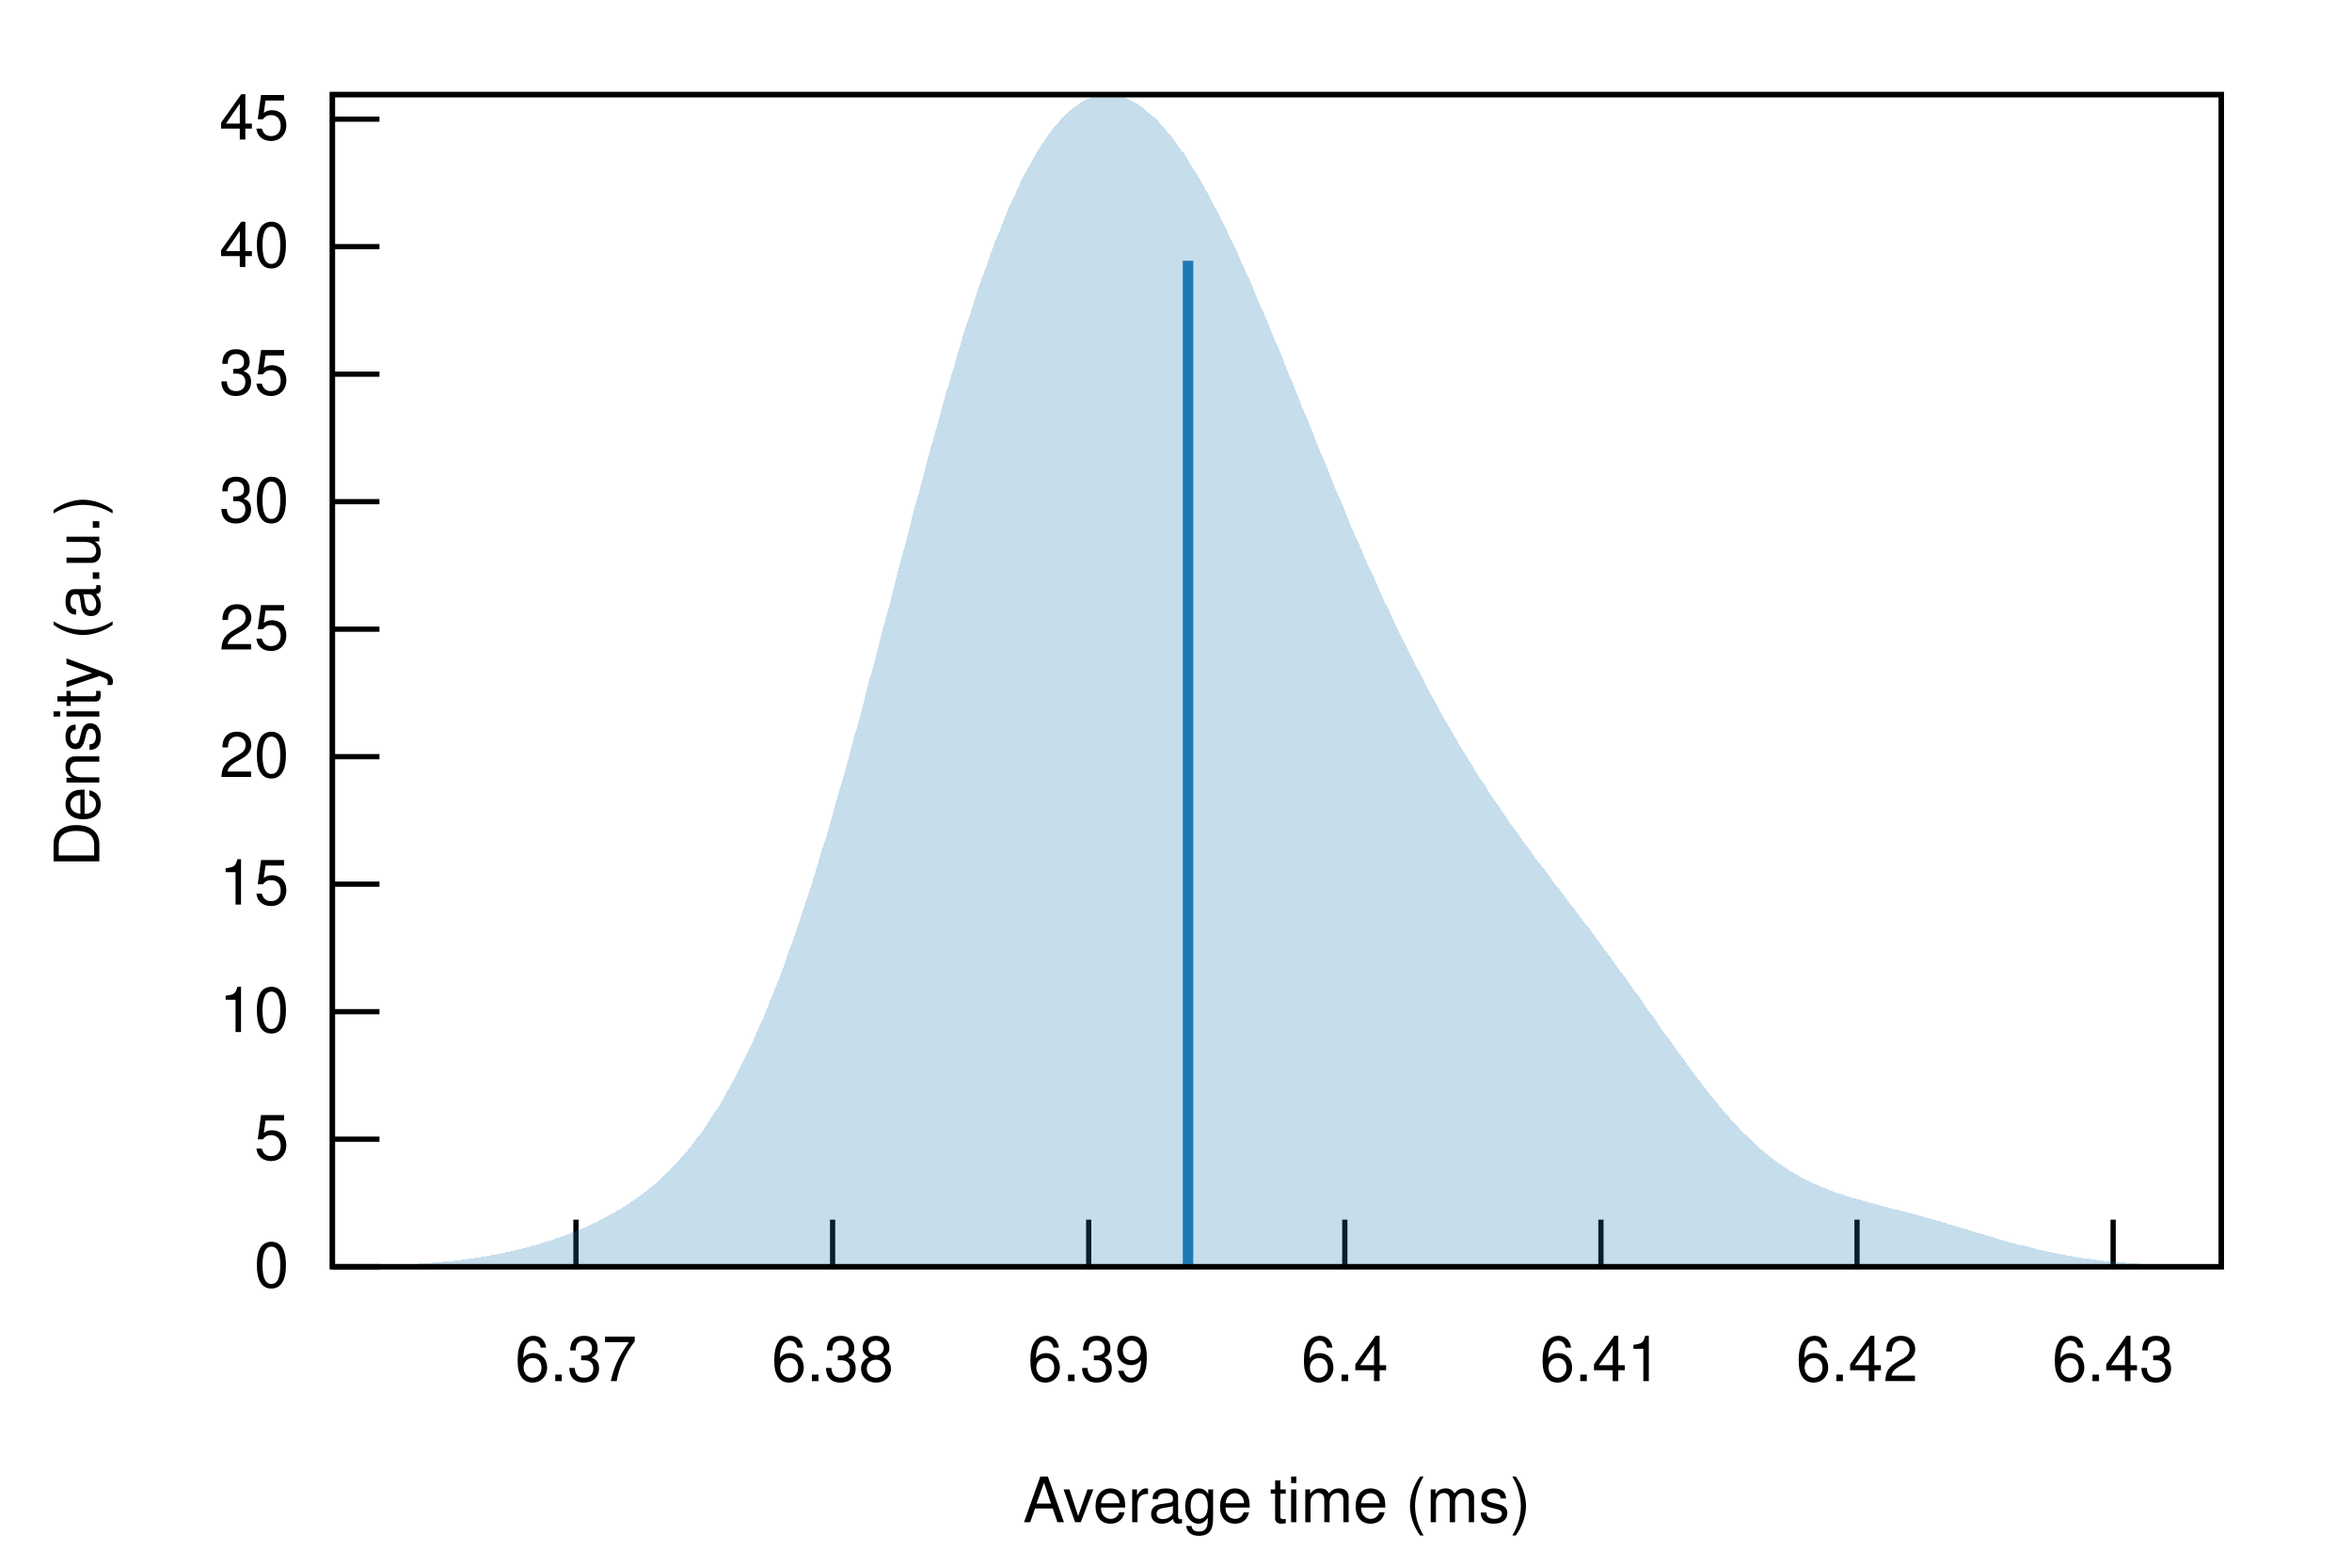
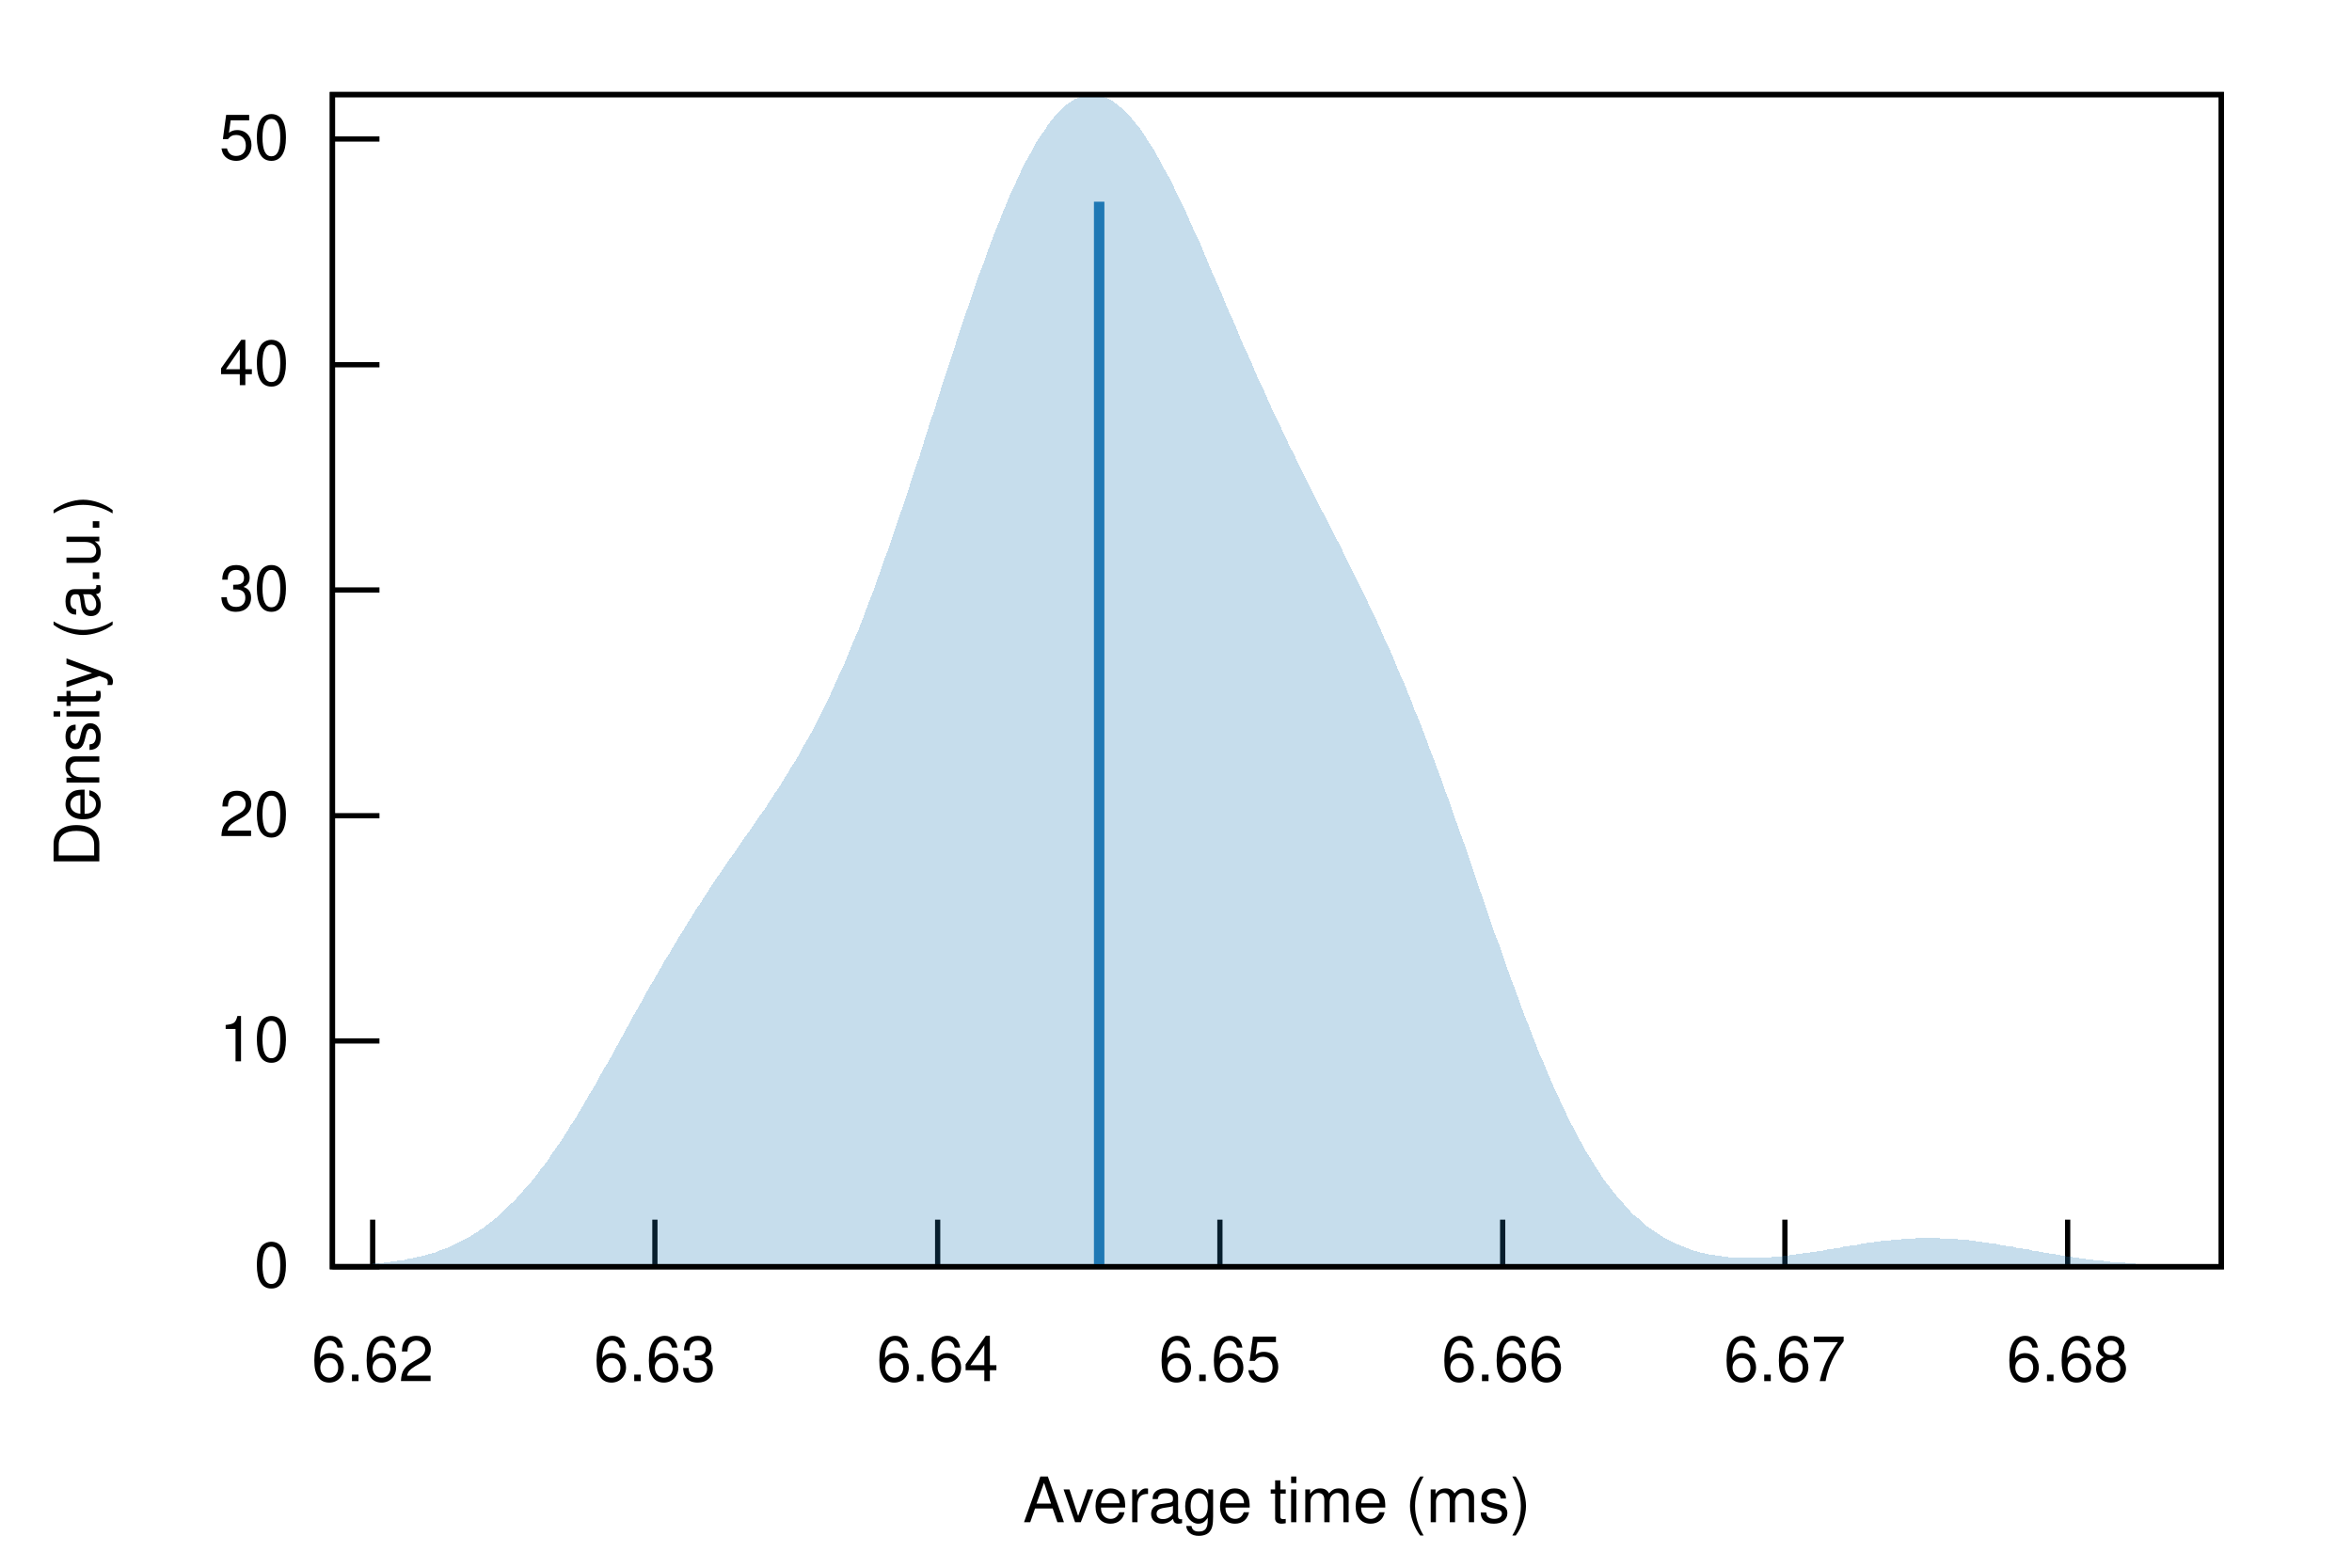
<svg xmlns="http://www.w3.org/2000/svg" xmlns:xlink="http://www.w3.org/1999/xlink" viewBox="0 0 450 300">
  <g id="gnuplot_canvas">
    <rect x="0" y="0" width="450" height="300" fill="none" />
    <defs>
      <circle id="gpDot" r="0.5" stroke-width="0.5" stroke="currentColor" />
      <path id="gpPt0" stroke-width="0.222" stroke="currentColor" d="M-1,0 h2 M0,-1 v2" />
      <path id="gpPt1" stroke-width="0.222" stroke="currentColor" d="M-1,-1 L1,1 M1,-1 L-1,1" />
      <path id="gpPt2" stroke-width="0.222" stroke="currentColor" d="M-1,0 L1,0 M0,-1 L0,1 M-1,-1 L1,1 M-1,1 L1,-1" />
      <rect id="gpPt3" stroke-width="0.222" stroke="currentColor" x="-1" y="-1" width="2" height="2" />
      <rect id="gpPt4" stroke-width="0.222" stroke="currentColor" fill="currentColor" x="-1" y="-1" width="2" height="2" />
      <circle id="gpPt5" stroke-width="0.222" stroke="currentColor" cx="0" cy="0" r="1" />
      <use xlink:href="#gpPt5" id="gpPt6" fill="currentColor" stroke="none" />
      <path id="gpPt7" stroke-width="0.222" stroke="currentColor" d="M0,-1.33 L-1.33,0.67 L1.33,0.67 z" />
      <use xlink:href="#gpPt7" id="gpPt8" fill="currentColor" stroke="none" />
      <use xlink:href="#gpPt7" id="gpPt9" stroke="currentColor" transform="rotate(180)" />
      <use xlink:href="#gpPt9" id="gpPt10" fill="currentColor" stroke="none" />
      <use xlink:href="#gpPt3" id="gpPt11" stroke="currentColor" transform="rotate(45)" />
      <use xlink:href="#gpPt11" id="gpPt12" fill="currentColor" stroke="none" />
      <path id="gpPt13" stroke-width="0.222" stroke="currentColor" d="M0,1.330 L1.265,0.411 L0.782,-1.067 L-0.782,-1.076 L-1.265,0.411 z" />
      <use xlink:href="#gpPt13" id="gpPt14" fill="currentColor" stroke="none" />
      <filter id="textbox" filterUnits="objectBoundingBox" x="0" y="0" height="1" width="1">
        <feFlood flood-color="white" flood-opacity="1" result="bgnd" />
        <feComposite in="SourceGraphic" in2="bgnd" operator="atop" />
      </filter>
      <filter id="greybox" filterUnits="objectBoundingBox" x="0" y="0" height="1" width="1">
        <feFlood flood-color="lightgrey" flood-opacity="1" result="grey" />
        <feComposite in="SourceGraphic" in2="grey" operator="atop" />
      </filter>
    </defs>
    <g fill="none" color="white" stroke="currentColor" stroke-width="1.00" stroke-linecap="butt" stroke-linejoin="miter">
</g>
    <g fill="none" color="black" stroke="currentColor" stroke-width="1.00" stroke-linecap="butt" stroke-linejoin="miter">
      <path stroke="black" d="M63.6,242.4 L72.6,242.4  " />
      <g transform="translate(55.3,246.3)" stroke="none" fill="black" font-family="Helvetica" font-size="12.00" text-anchor="end">
        <text>
          <tspan font-family="Helvetica"> 0</tspan>
        </text>
      </g>
    </g>
    <g fill="none" color="black" stroke="currentColor" stroke-width="1.00" stroke-linecap="butt" stroke-linejoin="miter">
-       <path stroke="black" d="M63.6,218.0 L72.6,218.0  " />
-       <g transform="translate(55.3,221.9)" stroke="none" fill="black" font-family="Helvetica" font-size="12.00" text-anchor="end">
-         <text>
-           <tspan font-family="Helvetica"> 5</tspan>
-         </text>
-       </g>
-     </g>
-     <g fill="none" color="black" stroke="currentColor" stroke-width="1.00" stroke-linecap="butt" stroke-linejoin="miter">
-       <path stroke="black" d="M63.6,193.6 L72.6,193.6  " />
-       <g transform="translate(55.3,197.5)" stroke="none" fill="black" font-family="Helvetica" font-size="12.00" text-anchor="end">
+       <path stroke="black" d="M63.6,199.2 L72.6,199.2  " />
+       <g transform="translate(55.3,203.1)" stroke="none" fill="black" font-family="Helvetica" font-size="12.00" text-anchor="end">
        <text>
          <tspan font-family="Helvetica"> 10</tspan>
        </text>
      </g>
    </g>
    <g fill="none" color="black" stroke="currentColor" stroke-width="1.00" stroke-linecap="butt" stroke-linejoin="miter">
-       <path stroke="black" d="M63.6,169.2 L72.6,169.2  " />
-       <g transform="translate(55.3,173.1)" stroke="none" fill="black" font-family="Helvetica" font-size="12.00" text-anchor="end">
-         <text>
-           <tspan font-family="Helvetica"> 15</tspan>
-         </text>
-       </g>
-     </g>
-     <g fill="none" color="black" stroke="currentColor" stroke-width="1.00" stroke-linecap="butt" stroke-linejoin="miter">
-       <path stroke="black" d="M63.6,144.8 L72.6,144.8  " />
-       <g transform="translate(55.3,148.7)" stroke="none" fill="black" font-family="Helvetica" font-size="12.00" text-anchor="end">
+       <path stroke="black" d="M63.6,156.1 L72.6,156.1  " />
+       <g transform="translate(55.3,160.0)" stroke="none" fill="black" font-family="Helvetica" font-size="12.00" text-anchor="end">
        <text>
          <tspan font-family="Helvetica"> 20</tspan>
        </text>
      </g>
    </g>
    <g fill="none" color="black" stroke="currentColor" stroke-width="1.00" stroke-linecap="butt" stroke-linejoin="miter">
-       <path stroke="black" d="M63.6,120.4 L72.6,120.4  " />
-       <g transform="translate(55.3,124.3)" stroke="none" fill="black" font-family="Helvetica" font-size="12.00" text-anchor="end">
-         <text>
-           <tspan font-family="Helvetica"> 25</tspan>
-         </text>
-       </g>
-     </g>
-     <g fill="none" color="black" stroke="currentColor" stroke-width="1.00" stroke-linecap="butt" stroke-linejoin="miter">
-       <path stroke="black" d="M63.6,96.0 L72.6,96.0  " />
-       <g transform="translate(55.3,99.9)" stroke="none" fill="black" font-family="Helvetica" font-size="12.00" text-anchor="end">
+       <path stroke="black" d="M63.6,112.9 L72.6,112.9  " />
+       <g transform="translate(55.3,116.8)" stroke="none" fill="black" font-family="Helvetica" font-size="12.00" text-anchor="end">
        <text>
          <tspan font-family="Helvetica"> 30</tspan>
        </text>
      </g>
    </g>
    <g fill="none" color="black" stroke="currentColor" stroke-width="1.00" stroke-linecap="butt" stroke-linejoin="miter">
-       <path stroke="black" d="M63.6,71.6 L72.6,71.6  " />
-       <g transform="translate(55.3,75.5)" stroke="none" fill="black" font-family="Helvetica" font-size="12.00" text-anchor="end">
-         <text>
-           <tspan font-family="Helvetica"> 35</tspan>
-         </text>
-       </g>
-     </g>
-     <g fill="none" color="black" stroke="currentColor" stroke-width="1.00" stroke-linecap="butt" stroke-linejoin="miter">
-       <path stroke="black" d="M63.6,47.2 L72.6,47.2  " />
-       <g transform="translate(55.3,51.1)" stroke="none" fill="black" font-family="Helvetica" font-size="12.00" text-anchor="end">
+       <path stroke="black" d="M63.6,69.8 L72.6,69.8  " />
+       <g transform="translate(55.3,73.7)" stroke="none" fill="black" font-family="Helvetica" font-size="12.00" text-anchor="end">
        <text>
          <tspan font-family="Helvetica"> 40</tspan>
        </text>
      </g>
    </g>
    <g fill="none" color="black" stroke="currentColor" stroke-width="1.00" stroke-linecap="butt" stroke-linejoin="miter">
-       <path stroke="black" d="M63.6,22.8 L72.6,22.8  " />
-       <g transform="translate(55.3,26.7)" stroke="none" fill="black" font-family="Helvetica" font-size="12.00" text-anchor="end">
+       <path stroke="black" d="M63.6,26.6 L72.6,26.6  " />
+       <g transform="translate(55.3,30.5)" stroke="none" fill="black" font-family="Helvetica" font-size="12.00" text-anchor="end">
        <text>
-           <tspan font-family="Helvetica"> 45</tspan>
+           <tspan font-family="Helvetica"> 50</tspan>
        </text>
      </g>
    </g>
    <g fill="none" color="black" stroke="currentColor" stroke-width="1.00" stroke-linecap="butt" stroke-linejoin="miter">
-       <path stroke="black" d="M110.2,242.4 L110.2,233.4  " />
-       <g transform="translate(110.2,264.3)" stroke="none" fill="black" font-family="Helvetica" font-size="12.00" text-anchor="middle">
+       <path stroke="black" d="M71.3,242.4 L71.3,233.4  " />
+       <g transform="translate(71.3,264.3)" stroke="none" fill="black" font-family="Helvetica" font-size="12.00" text-anchor="middle">
        <text>
-           <tspan font-family="Helvetica"> 6.37</tspan>
+           <tspan font-family="Helvetica"> 6.62</tspan>
        </text>
      </g>
    </g>
    <g fill="none" color="black" stroke="currentColor" stroke-width="1.00" stroke-linecap="butt" stroke-linejoin="miter">
-       <path stroke="black" d="M159.3,242.4 L159.3,233.4  " />
-       <g transform="translate(159.3,264.3)" stroke="none" fill="black" font-family="Helvetica" font-size="12.00" text-anchor="middle">
+       <path stroke="black" d="M125.3,242.4 L125.3,233.4  " />
+       <g transform="translate(125.3,264.3)" stroke="none" fill="black" font-family="Helvetica" font-size="12.00" text-anchor="middle">
        <text>
-           <tspan font-family="Helvetica"> 6.38</tspan>
+           <tspan font-family="Helvetica"> 6.63</tspan>
        </text>
      </g>
    </g>
    <g fill="none" color="black" stroke="currentColor" stroke-width="1.00" stroke-linecap="butt" stroke-linejoin="miter">
-       <path stroke="black" d="M208.3,242.4 L208.3,233.4  " />
-       <g transform="translate(208.3,264.3)" stroke="none" fill="black" font-family="Helvetica" font-size="12.00" text-anchor="middle">
+       <path stroke="black" d="M179.4,242.4 L179.4,233.4  " />
+       <g transform="translate(179.4,264.3)" stroke="none" fill="black" font-family="Helvetica" font-size="12.00" text-anchor="middle">
        <text>
-           <tspan font-family="Helvetica"> 6.39</tspan>
+           <tspan font-family="Helvetica"> 6.64</tspan>
        </text>
      </g>
    </g>
    <g fill="none" color="black" stroke="currentColor" stroke-width="1.00" stroke-linecap="butt" stroke-linejoin="miter">
-       <path stroke="black" d="M257.3,242.4 L257.3,233.4  " />
-       <g transform="translate(257.3,264.3)" stroke="none" fill="black" font-family="Helvetica" font-size="12.00" text-anchor="middle">
+       <path stroke="black" d="M233.4,242.4 L233.4,233.4  " />
+       <g transform="translate(233.4,264.3)" stroke="none" fill="black" font-family="Helvetica" font-size="12.00" text-anchor="middle">
        <text>
-           <tspan font-family="Helvetica"> 6.4</tspan>
+           <tspan font-family="Helvetica"> 6.65</tspan>
        </text>
      </g>
    </g>
    <g fill="none" color="black" stroke="currentColor" stroke-width="1.00" stroke-linecap="butt" stroke-linejoin="miter">
-       <path stroke="black" d="M306.3,242.4 L306.3,233.4  " />
-       <g transform="translate(306.3,264.3)" stroke="none" fill="black" font-family="Helvetica" font-size="12.00" text-anchor="middle">
+       <path stroke="black" d="M287.5,242.4 L287.5,233.4  " />
+       <g transform="translate(287.5,264.3)" stroke="none" fill="black" font-family="Helvetica" font-size="12.00" text-anchor="middle">
        <text>
-           <tspan font-family="Helvetica"> 6.41</tspan>
+           <tspan font-family="Helvetica"> 6.66</tspan>
        </text>
      </g>
    </g>
    <g fill="none" color="black" stroke="currentColor" stroke-width="1.00" stroke-linecap="butt" stroke-linejoin="miter">
-       <path stroke="black" d="M355.3,242.4 L355.3,233.4  " />
-       <g transform="translate(355.3,264.3)" stroke="none" fill="black" font-family="Helvetica" font-size="12.00" text-anchor="middle">
+       <path stroke="black" d="M341.5,242.4 L341.5,233.4  " />
+       <g transform="translate(341.5,264.3)" stroke="none" fill="black" font-family="Helvetica" font-size="12.00" text-anchor="middle">
        <text>
-           <tspan font-family="Helvetica"> 6.42</tspan>
+           <tspan font-family="Helvetica"> 6.67</tspan>
        </text>
      </g>
    </g>
    <g fill="none" color="black" stroke="currentColor" stroke-width="1.00" stroke-linecap="butt" stroke-linejoin="miter">
-       <path stroke="black" d="M404.3,242.4 L404.3,233.4  " />
-       <g transform="translate(404.3,264.3)" stroke="none" fill="black" font-family="Helvetica" font-size="12.00" text-anchor="middle">
+       <path stroke="black" d="M395.6,242.4 L395.6,233.4  " />
+       <g transform="translate(395.6,264.3)" stroke="none" fill="black" font-family="Helvetica" font-size="12.00" text-anchor="middle">
        <text>
-           <tspan font-family="Helvetica"> 6.43</tspan>
+           <tspan font-family="Helvetica"> 6.68</tspan>
        </text>
      </g>
    </g>
    <g fill="none" color="black" stroke="currentColor" stroke-width="1.00" stroke-linecap="butt" stroke-linejoin="miter">
</g>
    <g fill="none" color="black" stroke="currentColor" stroke-width="1.00" stroke-linecap="butt" stroke-linejoin="miter">
      <path stroke="black" d="M63.6,18.1 L63.6,242.4 L425.0,242.4 L425.0,18.1 L63.6,18.1 Z  " />
    </g>
    <g fill="none" color="black" stroke="currentColor" stroke-width="1.00" stroke-linecap="butt" stroke-linejoin="miter">
      <g transform="translate(19.0,130.3) rotate(270)" stroke="none" fill="black" font-family="Helvetica" font-size="12.00" text-anchor="middle">
        <text>
          <tspan font-family="Helvetica">Density (a.u.)</tspan>
        </text>
      </g>
    </g>
    <g fill="none" color="black" stroke="currentColor" stroke-width="1.00" stroke-linecap="butt" stroke-linejoin="miter">
      <g transform="translate(244.3,291.3)" stroke="none" fill="black" font-family="Helvetica" font-size="12.00" text-anchor="middle">
        <text>
          <tspan font-family="Helvetica">Average time (ms)</tspan>
        </text>
      </g>
    </g>
    <g fill="none" color="black" stroke="currentColor" stroke-width="1.00" stroke-linecap="butt" stroke-linejoin="miter">
</g>
    <g id="gnuplot_plot_1">
      <g fill="none" color="black" stroke="currentColor" stroke-width="1.00" stroke-linecap="butt" stroke-linejoin="miter">
        <g stroke="none" shape-rendering="crispEdges">
-           <polygon fill="rgb( 31, 120, 180)" fill-opacity="0.25" points="63.6,242.3 64.3,242.3 65.0,242.3 65.8,242.3 66.5,242.3 67.2,242.3 67.9,242.3 68.7,242.3 69.4,242.3 70.1,242.2 70.8,242.2 71.6,242.2 72.3,242.2 73.0,242.2 73.7,242.1 74.5,242.1 75.2,242.1 75.9,242.1 76.6,242.0 77.4,242.0 78.1,242.0 78.8,241.9 79.5,241.9 80.3,241.8 81.0,241.8 81.7,241.7 82.4,241.7 83.2,241.6 83.9,241.6 84.6,241.5 85.3,241.4 86.1,241.3 86.8,241.3 87.5,241.2 88.2,241.1 88.9,241.0 89.7,240.9 90.4,240.8 91.1,240.7 91.8,240.6 92.6,240.5 93.3,240.3 94.0,240.2 94.7,240.1 95.5,239.9 96.2,239.8 96.9,239.6 97.6,239.5 98.4,239.3 99.1,239.1 99.8,239.0 100.5,238.8 101.3,238.6 102.0,238.4 102.7,238.2 103.4,238.0 104.2,237.7 104.9,237.5 105.6,237.3 106.3,237.0 107.1,236.8 107.8,236.5 108.5,236.3 109.2,236.0 110.0,235.7 110.7,235.4 111.4,235.1 112.1,234.8 112.8,234.5 113.6,234.1 114.3,233.8 115.0,233.4 115.7,233.0 116.5,232.6 117.2,232.2 117.9,231.8 118.6,231.4 119.4,230.9 120.1,230.5 120.8,230.0 121.5,229.5 122.3,229.0 123.0,228.4 123.7,227.9 124.4,227.3 125.2,226.7 125.9,226.0 126.6,225.4 127.3,224.7 128.1,224.0 128.8,223.2 129.5,222.5 130.2,221.7 131.0,220.8 131.7,220.0 132.4,219.1 133.1,218.1 133.9,217.2 134.6,216.2 135.3,215.1 136.0,214.0 136.7,212.9 137.5,211.8 138.2,210.6 138.9,209.3 139.6,208.0 140.4,206.7 141.1,205.3 141.8,203.9 142.5,202.4 143.3,200.9 144.0,199.4 144.7,197.8 145.4,196.1 146.2,194.4 146.9,192.7 147.6,190.9 148.3,189.1 149.1,187.2 149.8,185.3 150.5,183.3 151.2,181.3 152.0,179.2 152.7,177.1 153.4,174.9 154.1,172.8 154.9,170.5 155.6,168.2 156.3,165.9 157.0,163.5 157.8,161.1 158.5,158.7 159.2,156.2 159.9,153.7 160.6,151.2 161.4,148.6 162.1,146.0 162.8,143.4 163.5,140.7 164.3,138.1 165.0,135.4 165.7,132.6 166.4,129.9 167.2,127.2 167.9,124.4 168.6,121.6 169.3,118.9 170.1,116.1 170.8,113.3 171.5,110.5 172.2,107.7 173.0,105.0 173.7,102.2 174.4,99.4 175.1,96.7 175.9,94.0 176.6,91.3 177.3,88.6 178.0,85.9 178.8,83.3 179.5,80.7 180.2,78.1 180.9,75.6 181.7,73.0 182.4,70.6 183.1,68.1 183.8,65.8 184.5,63.4 185.3,61.1 186.0,58.9 186.7,56.7 187.4,54.5 188.2,52.4 188.9,50.4 189.6,48.4 190.3,46.4 191.1,44.6 191.8,42.8 192.5,41.0 193.2,39.3 194.0,37.7 194.7,36.1 195.4,34.6 196.1,33.2 196.9,31.8 197.6,30.5 198.3,29.3 199.0,28.1 199.8,27.0 200.5,25.9 201.2,25.0 201.9,24.0 202.7,23.2 203.4,22.4 204.1,21.7 204.8,21.1 205.6,20.5 206.3,20.0 207.0,19.5 207.7,19.1 208.4,18.8 209.2,18.5 209.9,18.3 210.6,18.2 211.3,18.1 212.1,18.1 212.8,18.1 213.5,18.3 214.2,18.4 215.0,18.6 215.7,18.9 216.4,19.3 217.1,19.6 217.9,20.1 218.6,20.6 219.3,21.2 220.0,21.8 220.8,22.4 221.5,23.1 222.2,23.9 222.9,24.7 223.7,25.6 224.4,26.5 225.1,27.5 225.8,28.5 226.6,29.5 227.3,30.6 228.0,31.8 228.7,32.9 229.5,34.2 230.2,35.4 230.9,36.7 231.6,38.0 232.3,39.4 233.1,40.8 233.8,42.3 234.5,43.7 235.2,45.2 236.0,46.8 236.7,48.3 237.4,49.9 238.1,51.5 238.9,53.1 239.6,54.8 240.3,56.5 241.0,58.2 241.8,59.9 242.5,61.6 243.2,63.3 243.9,65.1 244.7,66.8 245.4,68.6 246.1,70.4 246.8,72.2 247.6,74.0 248.3,75.8 249.0,77.6 249.7,79.3 250.5,81.1 251.2,82.9 251.9,84.7 252.6,86.5 253.4,88.3 254.1,90.0 254.8,91.8 255.5,93.6 256.3,95.3 257.0,97.0 257.7,98.8 258.4,100.5 259.1,102.2 259.9,103.8 260.6,105.5 261.3,107.2 262.0,108.8 262.8,110.4 263.5,112.0 264.2,113.6 264.9,115.2 265.7,116.7 266.4,118.3 267.1,119.8 267.8,121.3 268.6,122.8 269.3,124.2 270.0,125.7 270.7,127.1 271.5,128.5 272.2,129.9 272.9,131.3 273.6,132.6 274.4,134.0 275.1,135.3 275.8,136.6 276.5,137.9 277.3,139.2 278.0,140.4 278.7,141.6 279.4,142.9 280.2,144.1 280.9,145.3 281.6,146.4 282.3,147.6 283.0,148.7 283.8,149.8 284.5,151.0 285.2,152.1 285.9,153.1 286.7,154.2 287.4,155.3 288.1,156.3 288.8,157.4 289.6,158.4 290.3,159.4 291.0,160.4 291.7,161.4 292.5,162.4 293.2,163.4 293.9,164.4 294.6,165.3 295.4,166.3 296.1,167.2 296.8,168.2 297.5,169.2 298.3,170.1 299.0,171.1 299.7,172.0 300.4,173.0 301.2,173.9 301.9,174.9 302.6,175.8 303.3,176.8 304.1,177.7 304.8,178.7 305.5,179.7 306.2,180.6 306.9,181.6 307.7,182.6 308.4,183.6 309.1,184.6 309.8,185.6 310.6,186.6 311.3,187.6 312.0,188.6 312.7,189.6 313.5,190.6 314.2,191.6 314.9,192.7 315.6,193.7 316.4,194.7 317.1,195.7 317.8,196.8 318.5,197.8 319.3,198.8 320.0,199.8 320.7,200.8 321.4,201.8 322.2,202.8 322.9,203.8 323.6,204.8 324.3,205.8 325.1,206.7 325.8,207.7 326.5,208.6 327.2,209.5 328.0,210.4 328.7,211.3 329.4,212.2 330.1,213.0 330.8,213.8 331.6,214.6 332.3,215.4 333.0,216.2 333.7,216.9 334.5,217.6 335.2,218.3 335.9,219.0 336.6,219.7 337.4,220.3 338.1,220.9 338.8,221.5 339.5,222.0 340.3,222.6 341.0,223.1 341.7,223.5 342.4,224.0 343.2,224.5 343.9,224.9 344.6,225.3 345.3,225.7 346.1,226.0 346.8,226.4 347.5,226.7 348.2,227.0 349.0,227.3 349.7,227.6 350.4,227.9 351.1,228.2 351.9,228.4 352.6,228.6 353.3,228.9 354.0,229.1 354.7,229.3 355.5,229.5 356.2,229.7 356.9,229.9 357.6,230.1 358.4,230.3 359.1,230.5 359.8,230.7 360.5,230.9 361.3,231.1 362.0,231.3 362.7,231.5 363.4,231.6 364.2,231.8 364.9,232.0 365.6,232.2 366.3,232.4 367.1,232.6 367.8,232.8 368.5,233.0 369.2,233.2 370.0,233.4 370.7,233.6 371.4,233.8 372.1,234.0 372.9,234.3 373.6,234.5 374.3,234.7 375.0,234.9 375.8,235.1 376.5,235.3 377.2,235.6 377.9,235.8 378.6,236.0 379.4,236.2 380.1,236.4 380.8,236.6 381.5,236.8 382.3,237.1 383.0,237.3 383.7,237.5 384.4,237.7 385.2,237.9 385.9,238.1 386.6,238.3 387.3,238.4 388.1,238.6 388.8,238.8 389.5,239.0 390.2,239.2 391.0,239.3 391.7,239.5 392.4,239.6 393.1,239.8 393.9,239.9 394.6,240.1 395.3,240.2 396.0,240.3 396.8,240.5 397.5,240.6 398.2,240.7 398.9,240.8 399.7,240.9 400.4,241.0 401.1,241.1 401.8,241.2 402.5,241.3 403.3,241.4 404.0,241.4 404.7,241.5 405.4,241.6 406.2,241.6 406.9,241.7 407.6,241.7 408.3,241.8 409.1,241.8 409.8,241.9 410.5,241.9 411.2,242.0 412.0,242.0 412.7,242.0 413.4,242.1 414.1,242.1 414.9,242.1 415.6,242.2 416.3,242.2 417.0,242.2 417.8,242.2 418.5,242.2 419.2,242.3 419.9,242.3 420.7,242.3 421.4,242.3 422.1,242.3 422.8,242.3 423.6,242.3 424.3,242.3 425.0,242.3 425.0,242.4 424.3,242.4 423.6,242.4 422.8,242.4 422.1,242.4 421.4,242.4 420.7,242.4 419.9,242.4 419.2,242.4 418.5,242.4 417.8,242.4 417.0,242.4 416.3,242.4 415.6,242.4 414.9,242.4 414.1,242.4 413.4,242.4 412.7,242.4 412.0,242.4 411.2,242.4 410.5,242.4 409.8,242.4 409.1,242.4 408.3,242.4 407.6,242.4 406.9,242.4 406.2,242.4 405.4,242.4 404.7,242.4 404.0,242.4 403.3,242.4 402.5,242.4 401.8,242.4 401.1,242.4 400.4,242.4 399.7,242.4 398.9,242.4 398.2,242.4 397.5,242.4 396.8,242.4 396.0,242.4 395.3,242.4 394.6,242.4 393.9,242.4 393.1,242.4 392.4,242.4 391.7,242.4 391.0,242.4 390.2,242.4 389.5,242.4 388.8,242.4 388.1,242.4 387.3,242.4 386.6,242.4 385.9,242.4 385.2,242.4 384.4,242.4 383.7,242.4 383.0,242.4 382.3,242.4 381.5,242.4 380.8,242.4 380.1,242.4 379.4,242.4 378.6,242.4 377.9,242.4 377.2,242.4 376.5,242.4 375.8,242.4 375.0,242.4 374.3,242.4 373.6,242.4 372.9,242.4 372.1,242.4 371.4,242.4 370.7,242.4 370.0,242.4 369.2,242.4 368.5,242.4 367.8,242.4 367.1,242.4 366.3,242.4 365.6,242.4 364.9,242.4 364.2,242.4 363.4,242.4 362.7,242.4 362.0,242.4 361.3,242.4 360.5,242.4 359.8,242.4 359.1,242.4 358.4,242.4 357.6,242.4 356.9,242.4 356.2,242.4 355.5,242.4 354.7,242.4 354.0,242.4 353.3,242.4 352.6,242.4 351.9,242.4 351.1,242.4 350.4,242.4 349.7,242.4 349.0,242.4 348.2,242.4 347.5,242.4 346.8,242.4 346.1,242.4 345.3,242.4 344.6,242.4 343.9,242.4 343.2,242.4 342.4,242.4 341.7,242.4 341.0,242.4 340.3,242.4 339.5,242.4 338.8,242.4 338.1,242.4 337.4,242.4 336.6,242.4 335.9,242.4 335.2,242.4 334.5,242.4 333.7,242.4 333.0,242.4 332.3,242.4 331.6,242.4 330.8,242.4 330.1,242.4 329.4,242.4 328.7,242.4 328.0,242.4 327.2,242.4 326.5,242.4 325.8,242.4 325.1,242.4 324.3,242.4 323.6,242.4 322.9,242.4 322.2,242.4 321.4,242.4 320.7,242.4 320.0,242.4 319.3,242.4 318.5,242.4 317.8,242.4 317.1,242.4 316.4,242.4 315.6,242.4 314.9,242.4 314.2,242.4 313.5,242.4 312.7,242.4 312.0,242.4 311.3,242.4 310.6,242.4 309.8,242.4 309.1,242.4 308.4,242.4 307.7,242.4 306.9,242.4 306.2,242.4 305.5,242.4 304.8,242.4 304.1,242.4 303.3,242.4 302.6,242.4 301.9,242.4 301.2,242.4 300.4,242.4 299.7,242.4 299.0,242.4 298.3,242.4 297.5,242.4 296.8,242.4 296.1,242.4 295.4,242.4 294.6,242.4 293.9,242.4 293.2,242.4 292.5,242.4 291.7,242.4 291.0,242.4 290.3,242.4 289.6,242.4 288.8,242.4 288.1,242.4 287.4,242.4 286.7,242.4 285.9,242.4 285.2,242.4 284.5,242.4 283.8,242.4 283.0,242.4 282.3,242.4 281.6,242.4 280.9,242.4 280.2,242.4 279.4,242.4 278.7,242.4 278.0,242.4 277.3,242.4 276.5,242.4 275.8,242.4 275.1,242.4 274.4,242.4 273.6,242.4 272.9,242.4 272.2,242.4 271.5,242.4 270.7,242.4 270.0,242.4 269.3,242.4 268.6,242.4 267.8,242.4 267.1,242.4 266.4,242.4 265.7,242.4 264.9,242.4 264.2,242.4 263.5,242.4 262.8,242.4 262.0,242.4 261.3,242.4 260.6,242.4 259.9,242.4 259.1,242.4 258.4,242.4 257.7,242.4 257.0,242.4 256.3,242.4 255.5,242.4 254.8,242.4 254.1,242.4 253.4,242.4 252.6,242.4 251.9,242.4 251.2,242.4 250.5,242.4 249.7,242.4 249.0,242.4 248.3,242.4 247.6,242.4 246.8,242.4 246.1,242.4 245.4,242.4 244.7,242.4 243.9,242.4 243.2,242.4 242.5,242.4 241.8,242.4 241.0,242.4 240.3,242.4 239.6,242.4 238.9,242.4 238.1,242.4 237.4,242.4 236.7,242.4 236.0,242.4 235.2,242.4 234.5,242.4 233.8,242.4 233.1,242.4 232.3,242.4 231.6,242.4 230.9,242.4 230.2,242.4 229.5,242.4 228.7,242.4 228.0,242.4 227.3,242.4 226.6,242.4 225.8,242.4 225.1,242.4 224.4,242.4 223.7,242.4 222.9,242.4 222.2,242.4 221.5,242.4 220.8,242.4 220.0,242.4 219.3,242.4 218.6,242.4 217.9,242.4 217.1,242.4 216.4,242.4 215.7,242.4 215.0,242.4 214.2,242.4 213.5,242.4 212.8,242.4 212.1,242.4 211.3,242.4 210.6,242.4 209.9,242.4 209.2,242.4 208.4,242.4 207.7,242.4 207.0,242.4 206.3,242.4 205.6,242.4 204.8,242.4 204.1,242.4 203.4,242.4 202.7,242.4 201.9,242.4 201.2,242.4 200.5,242.4 199.8,242.4 199.0,242.4 198.3,242.4 197.6,242.4 196.9,242.4 196.1,242.4 195.4,242.4 194.7,242.4 194.0,242.4 193.2,242.4 192.5,242.4 191.8,242.4 191.1,242.4 190.3,242.4 189.6,242.4 188.9,242.4 188.2,242.4 187.4,242.4 186.7,242.4 186.0,242.4 185.3,242.4 184.5,242.4 183.8,242.4 183.1,242.4 182.4,242.4 181.7,242.4 180.9,242.4 180.2,242.4 179.5,242.4 178.8,242.4 178.0,242.4 177.3,242.4 176.6,242.4 175.9,242.4 175.1,242.4 174.4,242.4 173.7,242.4 173.0,242.4 172.2,242.4 171.5,242.4 170.8,242.4 170.1,242.4 169.3,242.4 168.6,242.4 167.9,242.4 167.2,242.4 166.4,242.4 165.7,242.4 165.0,242.4 164.3,242.4 163.5,242.4 162.8,242.4 162.1,242.4 161.4,242.4 160.6,242.4 159.9,242.4 159.2,242.4 158.5,242.4 157.8,242.4 157.0,242.4 156.3,242.4 155.6,242.4 154.9,242.4 154.1,242.4 153.4,242.4 152.7,242.4 152.0,242.4 151.2,242.4 150.5,242.4 149.8,242.4 149.1,242.4 148.3,242.4 147.6,242.4 146.9,242.4 146.2,242.4 145.4,242.4 144.7,242.4 144.0,242.4 143.3,242.4 142.5,242.4 141.8,242.4 141.1,242.4 140.4,242.4 139.6,242.4 138.9,242.4 138.2,242.4 137.5,242.4 136.7,242.4 136.0,242.4 135.3,242.4 134.6,242.4 133.9,242.4 133.1,242.4 132.4,242.4 131.7,242.4 131.0,242.4 130.2,242.4 129.5,242.4 128.8,242.4 128.1,242.4 127.3,242.4 126.6,242.4 125.9,242.4 125.2,242.4 124.4,242.4 123.7,242.4 123.0,242.4 122.3,242.4 121.5,242.4 120.8,242.4 120.1,242.4 119.4,242.4 118.6,242.4 117.9,242.4 117.2,242.4 116.5,242.4 115.7,242.4 115.0,242.4 114.3,242.4 113.6,242.4 112.8,242.4 112.1,242.4 111.4,242.4 110.7,242.4 110.0,242.4 109.2,242.4 108.5,242.4 107.8,242.4 107.1,242.4 106.3,242.4 105.6,242.4 104.9,242.4 104.2,242.4 103.4,242.4 102.7,242.4 102.0,242.4 101.3,242.4 100.5,242.4 99.8,242.4 99.1,242.4 98.4,242.4 97.6,242.4 96.9,242.4 96.2,242.4 95.5,242.4 94.7,242.4 94.0,242.4 93.3,242.4 92.6,242.4 91.8,242.4 91.1,242.4 90.4,242.4 89.7,242.4 88.9,242.4 88.2,242.4 87.5,242.4 86.8,242.4 86.1,242.4 85.3,242.4 84.6,242.4 83.9,242.4 83.2,242.4 82.4,242.4 81.7,242.4 81.0,242.4 80.3,242.4 79.5,242.4 78.8,242.4 78.1,242.4 77.4,242.4 76.6,242.4 75.9,242.4 75.2,242.4 74.5,242.4 73.7,242.4 73.0,242.4 72.3,242.4 71.6,242.4 70.8,242.4 70.1,242.4 69.4,242.4 68.7,242.4 67.9,242.4 67.2,242.4 66.5,242.4 65.8,242.4 65.0,242.4 64.3,242.4 63.6,242.4 " />
+           <polygon fill="rgb( 31, 120, 180)" fill-opacity="0.25" points="63.6,242.2 64.3,242.2 65.0,242.2 65.8,242.2 66.5,242.1 67.2,242.1 67.9,242.1 68.7,242.0 69.4,242.0 70.1,241.9 70.8,241.9 71.6,241.8 72.3,241.8 73.0,241.7 73.7,241.6 74.5,241.5 75.2,241.4 75.9,241.3 76.6,241.2 77.4,241.1 78.1,240.9 78.8,240.8 79.5,240.6 80.3,240.5 81.0,240.3 81.7,240.1 82.4,239.9 83.2,239.7 83.9,239.4 84.6,239.1 85.3,238.9 86.1,238.6 86.8,238.2 87.5,237.9 88.2,237.5 88.9,237.2 89.7,236.8 90.4,236.3 91.1,235.9 91.8,235.4 92.6,234.9 93.3,234.3 94.0,233.8 94.7,233.2 95.5,232.6 96.2,231.9 96.9,231.2 97.6,230.5 98.4,229.8 99.1,229.0 99.8,228.2 100.5,227.4 101.3,226.6 102.0,225.7 102.7,224.8 103.4,223.8 104.2,222.9 104.9,221.9 105.6,220.8 106.3,219.8 107.1,218.7 107.8,217.6 108.5,216.5 109.2,215.3 110.0,214.2 110.7,213.0 111.4,211.8 112.1,210.6 112.8,209.3 113.6,208.1 114.3,206.8 115.0,205.5 115.7,204.3 116.5,203.0 117.2,201.7 117.9,200.4 118.6,199.1 119.4,197.7 120.1,196.4 120.8,195.1 121.5,193.8 122.3,192.5 123.0,191.2 123.7,189.9 124.4,188.6 125.2,187.4 125.9,186.1 126.6,184.9 127.3,183.6 128.1,182.4 128.8,181.2 129.5,180.0 130.2,178.8 131.0,177.6 131.7,176.4 132.4,175.3 133.1,174.1 133.9,173.0 134.6,171.9 135.3,170.8 136.0,169.7 136.7,168.6 137.5,167.5 138.2,166.5 138.9,165.4 139.6,164.4 140.4,163.3 141.1,162.3 141.8,161.2 142.5,160.2 143.3,159.2 144.0,158.1 144.7,157.1 145.4,156.0 146.2,155.0 146.9,153.9 147.6,152.8 148.3,151.7 149.1,150.6 149.8,149.4 150.5,148.3 151.2,147.1 152.0,145.9 152.7,144.7 153.4,143.4 154.1,142.1 154.9,140.8 155.6,139.5 156.3,138.1 157.0,136.7 157.8,135.2 158.5,133.7 159.2,132.2 159.9,130.6 160.6,129.0 161.4,127.4 162.1,125.7 162.8,123.9 163.5,122.2 164.3,120.4 165.0,118.6 165.7,116.7 166.4,114.8 167.2,112.8 167.9,110.8 168.6,108.8 169.3,106.8 170.1,104.7 170.8,102.6 171.5,100.5 172.2,98.4 173.0,96.2 173.7,94.0 174.4,91.8 175.1,89.6 175.9,87.4 176.6,85.1 177.3,82.9 178.0,80.6 178.8,78.4 179.5,76.1 180.2,73.9 180.9,71.7 181.7,69.4 182.4,67.2 183.1,65.0 183.8,62.8 184.5,60.7 185.3,58.5 186.0,56.4 186.7,54.3 187.4,52.3 188.2,50.3 188.9,48.3 189.6,46.4 190.3,44.5 191.1,42.6 191.8,40.8 192.5,39.1 193.2,37.4 194.0,35.7 194.7,34.2 195.4,32.6 196.1,31.2 196.9,29.8 197.6,28.5 198.3,27.2 199.0,26.1 199.8,25.0 200.5,23.9 201.2,23.0 201.9,22.1 202.7,21.3 203.4,20.6 204.1,20.0 204.8,19.5 205.6,19.0 206.3,18.7 207.0,18.4 207.7,18.2 208.4,18.1 209.2,18.1 209.9,18.2 210.6,18.3 211.3,18.6 212.1,18.9 212.8,19.3 213.5,19.8 214.2,20.4 215.0,21.0 215.7,21.7 216.4,22.5 217.1,23.4 217.9,24.3 218.6,25.3 219.3,26.4 220.0,27.5 220.8,28.7 221.5,30.0 222.2,31.3 222.9,32.6 223.7,34.0 224.4,35.4 225.1,36.9 225.8,38.4 226.6,39.9 227.3,41.5 228.0,43.1 228.7,44.7 229.5,46.3 230.2,48.0 230.9,49.7 231.6,51.4 232.3,53.0 233.1,54.7 233.8,56.4 234.5,58.1 235.2,59.8 236.0,61.5 236.7,63.2 237.4,64.9 238.1,66.5 238.9,68.2 239.6,69.8 240.3,71.5 241.0,73.1 241.8,74.7 242.5,76.3 243.2,77.9 243.9,79.4 244.7,81.0 245.4,82.5 246.1,84.0 246.8,85.5 247.6,87.0 248.3,88.5 249.0,90.0 249.7,91.4 250.5,92.9 251.2,94.3 251.9,95.7 252.6,97.1 253.4,98.6 254.1,100.0 254.8,101.4 255.5,102.8 256.3,104.2 257.0,105.7 257.7,107.1 258.4,108.5 259.1,110.0 259.9,111.5 260.6,112.9 261.3,114.4 262.0,115.9 262.8,117.5 263.5,119.0 264.2,120.6 264.9,122.2 265.7,123.8 266.4,125.5 267.1,127.2 267.8,128.9 268.6,130.6 269.3,132.4 270.0,134.1 270.7,136.0 271.5,137.8 272.2,139.7 272.9,141.5 273.6,143.5 274.4,145.4 275.1,147.4 275.8,149.3 276.5,151.3 277.3,153.4 278.0,155.4 278.7,157.5 279.4,159.5 280.2,161.6 280.9,163.7 281.6,165.8 282.3,167.9 283.0,170.0 283.8,172.1 284.5,174.2 285.2,176.3 285.9,178.4 286.7,180.4 287.4,182.5 288.1,184.5 288.8,186.5 289.6,188.6 290.3,190.5 291.0,192.5 291.7,194.4 292.5,196.3 293.2,198.2 293.9,200.0 294.6,201.8 295.4,203.5 296.1,205.3 296.8,206.9 297.5,208.6 298.3,210.2 299.0,211.7 299.7,213.2 300.4,214.7 301.2,216.1 301.9,217.5 302.6,218.8 303.3,220.1 304.1,221.3 304.8,222.5 305.5,223.6 306.2,224.7 306.9,225.8 307.7,226.8 308.4,227.7 309.1,228.6 309.8,229.5 310.6,230.3 311.3,231.1 312.0,231.9 312.7,232.6 313.5,233.2 314.2,233.9 314.9,234.5 315.6,235.0 316.4,235.5 317.1,236.0 317.8,236.5 318.5,236.9 319.3,237.3 320.0,237.7 320.7,238.0 321.4,238.3 322.2,238.6 322.9,238.9 323.6,239.2 324.3,239.4 325.1,239.6 325.8,239.8 326.5,239.9 327.2,240.1 328.0,240.2 328.7,240.3 329.4,240.4 330.1,240.5 330.8,240.6 331.6,240.6 332.3,240.7 333.0,240.7 333.7,240.7 334.5,240.7 335.2,240.7 335.9,240.7 336.6,240.7 337.4,240.7 338.1,240.6 338.8,240.6 339.5,240.5 340.3,240.4 341.0,240.4 341.7,240.3 342.4,240.2 343.2,240.1 343.9,240.0 344.6,239.9 345.3,239.8 346.1,239.7 346.8,239.6 347.5,239.5 348.2,239.4 349.0,239.3 349.7,239.1 350.4,239.0 351.1,238.9 351.9,238.8 352.6,238.6 353.3,238.5 354.0,238.4 354.7,238.3 355.5,238.2 356.2,238.0 356.9,237.9 357.6,237.8 358.4,237.7 359.1,237.6 359.8,237.5 360.5,237.4 361.3,237.4 362.0,237.3 362.7,237.2 363.4,237.2 364.2,237.1 364.9,237.0 365.6,237.0 366.3,237.0 367.1,236.9 367.8,236.9 368.5,236.9 369.2,236.9 370.0,236.9 370.7,236.9 371.4,237.0 372.1,237.0 372.9,237.0 373.6,237.1 374.3,237.1 375.0,237.2 375.8,237.3 376.5,237.3 377.2,237.4 377.9,237.5 378.6,237.6 379.4,237.7 380.1,237.8 380.8,237.9 381.5,238.0 382.3,238.1 383.0,238.3 383.7,238.4 384.4,238.5 385.2,238.6 385.9,238.8 386.6,238.9 387.3,239.0 388.1,239.1 388.8,239.3 389.5,239.4 390.2,239.5 391.0,239.7 391.7,239.8 392.4,239.9 393.1,240.0 393.9,240.1 394.6,240.3 395.3,240.4 396.0,240.5 396.8,240.6 397.5,240.7 398.2,240.8 398.9,240.9 399.7,241.0 400.4,241.1 401.1,241.2 401.8,241.2 402.5,241.3 403.3,241.4 404.0,241.5 404.7,241.5 405.4,241.6 406.2,241.6 406.9,241.7 407.6,241.8 408.3,241.8 409.1,241.9 409.8,241.9 410.5,241.9 411.2,242.0 412.0,242.0 412.7,242.0 413.4,242.1 414.1,242.1 414.9,242.1 415.6,242.2 416.3,242.2 417.0,242.2 417.8,242.2 418.5,242.2 419.2,242.3 419.9,242.3 420.7,242.3 421.4,242.3 422.1,242.3 422.8,242.3 423.6,242.3 424.3,242.3 425.0,242.3 425.0,242.4 424.3,242.4 423.6,242.4 422.8,242.4 422.1,242.4 421.4,242.4 420.7,242.4 419.9,242.4 419.2,242.4 418.5,242.4 417.8,242.4 417.0,242.4 416.3,242.4 415.6,242.4 414.9,242.4 414.1,242.4 413.4,242.4 412.7,242.4 412.0,242.4 411.2,242.4 410.5,242.4 409.8,242.4 409.1,242.4 408.3,242.4 407.6,242.4 406.9,242.4 406.2,242.4 405.4,242.4 404.7,242.4 404.0,242.4 403.3,242.4 402.5,242.4 401.8,242.4 401.1,242.4 400.4,242.4 399.7,242.4 398.9,242.4 398.2,242.4 397.5,242.4 396.8,242.4 396.0,242.4 395.3,242.4 394.6,242.4 393.9,242.4 393.1,242.4 392.4,242.4 391.7,242.4 391.0,242.4 390.2,242.4 389.5,242.4 388.8,242.4 388.1,242.4 387.3,242.4 386.6,242.4 385.9,242.4 385.2,242.4 384.4,242.4 383.7,242.4 383.0,242.4 382.3,242.4 381.5,242.4 380.8,242.4 380.1,242.4 379.4,242.4 378.6,242.4 377.9,242.4 377.2,242.4 376.5,242.4 375.8,242.4 375.0,242.4 374.3,242.4 373.6,242.4 372.9,242.4 372.1,242.4 371.4,242.4 370.7,242.4 370.0,242.4 369.2,242.4 368.5,242.4 367.8,242.4 367.1,242.4 366.3,242.4 365.6,242.4 364.9,242.4 364.2,242.4 363.4,242.4 362.7,242.4 362.0,242.4 361.3,242.4 360.5,242.4 359.8,242.4 359.1,242.4 358.4,242.4 357.6,242.4 356.9,242.4 356.2,242.4 355.5,242.4 354.7,242.4 354.0,242.4 353.3,242.4 352.6,242.4 351.9,242.4 351.1,242.4 350.4,242.4 349.7,242.4 349.0,242.4 348.2,242.4 347.5,242.4 346.8,242.4 346.1,242.4 345.3,242.4 344.6,242.4 343.9,242.4 343.2,242.4 342.4,242.4 341.7,242.4 341.0,242.4 340.3,242.4 339.5,242.4 338.8,242.4 338.1,242.4 337.4,242.4 336.6,242.4 335.9,242.4 335.2,242.4 334.5,242.4 333.7,242.4 333.0,242.4 332.3,242.4 331.6,242.4 330.8,242.4 330.1,242.4 329.4,242.4 328.7,242.4 328.0,242.4 327.2,242.4 326.5,242.4 325.8,242.4 325.1,242.4 324.3,242.4 323.6,242.4 322.9,242.4 322.2,242.4 321.4,242.4 320.7,242.4 320.0,242.4 319.3,242.4 318.5,242.4 317.8,242.4 317.1,242.4 316.4,242.4 315.6,242.4 314.9,242.4 314.2,242.4 313.5,242.4 312.7,242.4 312.0,242.4 311.3,242.4 310.6,242.4 309.8,242.4 309.1,242.4 308.4,242.4 307.7,242.4 306.9,242.4 306.2,242.4 305.5,242.4 304.8,242.4 304.1,242.4 303.3,242.4 302.6,242.4 301.9,242.4 301.2,242.4 300.4,242.4 299.7,242.4 299.0,242.4 298.3,242.4 297.5,242.4 296.8,242.4 296.1,242.4 295.4,242.4 294.6,242.4 293.9,242.4 293.2,242.4 292.5,242.4 291.7,242.4 291.0,242.4 290.3,242.4 289.6,242.4 288.8,242.4 288.1,242.4 287.4,242.4 286.7,242.4 285.9,242.4 285.2,242.4 284.5,242.4 283.8,242.4 283.0,242.4 282.3,242.4 281.6,242.4 280.9,242.4 280.2,242.4 279.4,242.4 278.7,242.4 278.0,242.4 277.3,242.4 276.5,242.4 275.8,242.4 275.1,242.4 274.4,242.4 273.6,242.4 272.9,242.4 272.2,242.4 271.5,242.4 270.7,242.4 270.0,242.4 269.3,242.4 268.6,242.4 267.8,242.4 267.1,242.4 266.4,242.4 265.7,242.4 264.9,242.4 264.2,242.4 263.5,242.4 262.8,242.4 262.0,242.4 261.3,242.4 260.6,242.4 259.9,242.4 259.1,242.4 258.4,242.4 257.7,242.4 257.0,242.4 256.3,242.4 255.5,242.4 254.8,242.4 254.1,242.4 253.4,242.4 252.6,242.4 251.9,242.4 251.2,242.4 250.5,242.4 249.7,242.4 249.0,242.4 248.3,242.4 247.6,242.4 246.8,242.4 246.1,242.4 245.4,242.4 244.7,242.4 243.9,242.4 243.2,242.4 242.5,242.4 241.8,242.4 241.0,242.4 240.3,242.4 239.6,242.4 238.9,242.4 238.1,242.4 237.4,242.4 236.7,242.4 236.0,242.4 235.2,242.4 234.5,242.4 233.8,242.4 233.1,242.4 232.3,242.4 231.6,242.4 230.9,242.4 230.2,242.4 229.5,242.4 228.7,242.4 228.0,242.4 227.3,242.4 226.6,242.4 225.8,242.4 225.1,242.4 224.4,242.4 223.7,242.4 222.9,242.4 222.2,242.4 221.5,242.4 220.8,242.4 220.0,242.4 219.3,242.4 218.6,242.4 217.9,242.4 217.1,242.4 216.4,242.4 215.7,242.4 215.0,242.4 214.2,242.4 213.5,242.4 212.8,242.4 212.1,242.4 211.3,242.4 210.6,242.4 209.9,242.4 209.2,242.4 208.4,242.4 207.7,242.4 207.0,242.4 206.3,242.4 205.6,242.4 204.8,242.4 204.1,242.4 203.4,242.4 202.7,242.4 201.9,242.4 201.2,242.4 200.5,242.4 199.8,242.4 199.0,242.4 198.3,242.4 197.6,242.4 196.9,242.4 196.1,242.4 195.4,242.4 194.7,242.4 194.0,242.4 193.2,242.4 192.5,242.4 191.8,242.4 191.1,242.4 190.3,242.4 189.6,242.4 188.9,242.4 188.2,242.4 187.4,242.4 186.7,242.4 186.0,242.4 185.3,242.4 184.5,242.4 183.8,242.4 183.1,242.4 182.4,242.4 181.7,242.4 180.9,242.4 180.2,242.4 179.5,242.4 178.8,242.4 178.0,242.4 177.3,242.4 176.6,242.4 175.9,242.4 175.1,242.4 174.4,242.4 173.7,242.4 173.0,242.4 172.2,242.4 171.5,242.4 170.8,242.4 170.1,242.4 169.3,242.4 168.6,242.4 167.9,242.4 167.2,242.4 166.4,242.4 165.7,242.4 165.0,242.4 164.3,242.4 163.5,242.4 162.8,242.4 162.1,242.4 161.4,242.4 160.6,242.4 159.9,242.4 159.2,242.4 158.5,242.4 157.8,242.4 157.0,242.4 156.3,242.4 155.6,242.4 154.9,242.4 154.1,242.4 153.4,242.4 152.7,242.4 152.0,242.4 151.2,242.4 150.5,242.4 149.8,242.4 149.1,242.4 148.3,242.4 147.6,242.4 146.9,242.4 146.2,242.4 145.4,242.4 144.7,242.4 144.0,242.4 143.3,242.4 142.5,242.4 141.8,242.4 141.1,242.4 140.4,242.4 139.6,242.4 138.9,242.4 138.2,242.4 137.5,242.4 136.7,242.4 136.0,242.4 135.3,242.4 134.6,242.4 133.9,242.4 133.1,242.4 132.4,242.4 131.7,242.4 131.0,242.4 130.2,242.4 129.5,242.4 128.8,242.4 128.1,242.4 127.3,242.4 126.6,242.4 125.9,242.4 125.2,242.4 124.4,242.4 123.7,242.4 123.0,242.4 122.3,242.4 121.5,242.4 120.8,242.4 120.1,242.4 119.4,242.4 118.6,242.4 117.9,242.4 117.2,242.4 116.5,242.4 115.7,242.4 115.0,242.4 114.3,242.4 113.6,242.4 112.8,242.4 112.1,242.4 111.4,242.4 110.7,242.4 110.0,242.4 109.2,242.4 108.5,242.4 107.8,242.4 107.1,242.4 106.3,242.4 105.6,242.4 104.9,242.4 104.2,242.4 103.4,242.4 102.7,242.4 102.0,242.4 101.3,242.4 100.5,242.4 99.8,242.4 99.1,242.4 98.4,242.4 97.6,242.4 96.9,242.4 96.2,242.4 95.5,242.4 94.7,242.4 94.0,242.4 93.3,242.4 92.6,242.4 91.8,242.4 91.1,242.4 90.4,242.4 89.7,242.4 88.9,242.4 88.2,242.4 87.5,242.4 86.8,242.4 86.1,242.4 85.3,242.4 84.6,242.4 83.9,242.4 83.2,242.4 82.4,242.4 81.7,242.4 81.0,242.4 80.3,242.4 79.5,242.4 78.8,242.4 78.1,242.4 77.4,242.4 76.6,242.4 75.9,242.4 75.2,242.4 74.5,242.4 73.7,242.4 73.0,242.4 72.3,242.4 71.6,242.4 70.8,242.4 70.1,242.4 69.4,242.4 68.7,242.4 67.9,242.4 67.2,242.4 66.5,242.4 65.8,242.4 65.0,242.4 64.3,242.4 63.6,242.4 " />
        </g>
      </g>
    </g>
    <g id="gnuplot_plot_2">
      <g fill="none" color="white" stroke="rgb( 31, 120, 180)" stroke-width="2.00" stroke-linecap="butt" stroke-linejoin="miter">
</g>
      <g fill="none" color="black" stroke="currentColor" stroke-width="2.00" stroke-linecap="butt" stroke-linejoin="miter">
-         <path stroke="rgb( 31, 120, 180)" d="M227.3,242.4 L227.3,49.9  " />
+         <path stroke="rgb( 31, 120, 180)" d="M210.3,242.4 L210.3,38.6  " />
      </g>
    </g>
    <g fill="none" color="black" stroke="currentColor" stroke-width="2.00" stroke-linecap="butt" stroke-linejoin="miter">
</g>
    <g fill="none" color="black" stroke="black" stroke-width="1.00" stroke-linecap="butt" stroke-linejoin="miter">
</g>
    <g fill="none" color="black" stroke="currentColor" stroke-width="1.00" stroke-linecap="butt" stroke-linejoin="miter">
      <path stroke="black" d="M63.6,18.1 L63.6,242.4 L425.0,242.4 L425.0,18.1 L63.6,18.1 Z  " />
    </g>
    <g fill="none" color="black" stroke="currentColor" stroke-width="1.00" stroke-linecap="butt" stroke-linejoin="miter">
</g>
  </g>
</svg>
